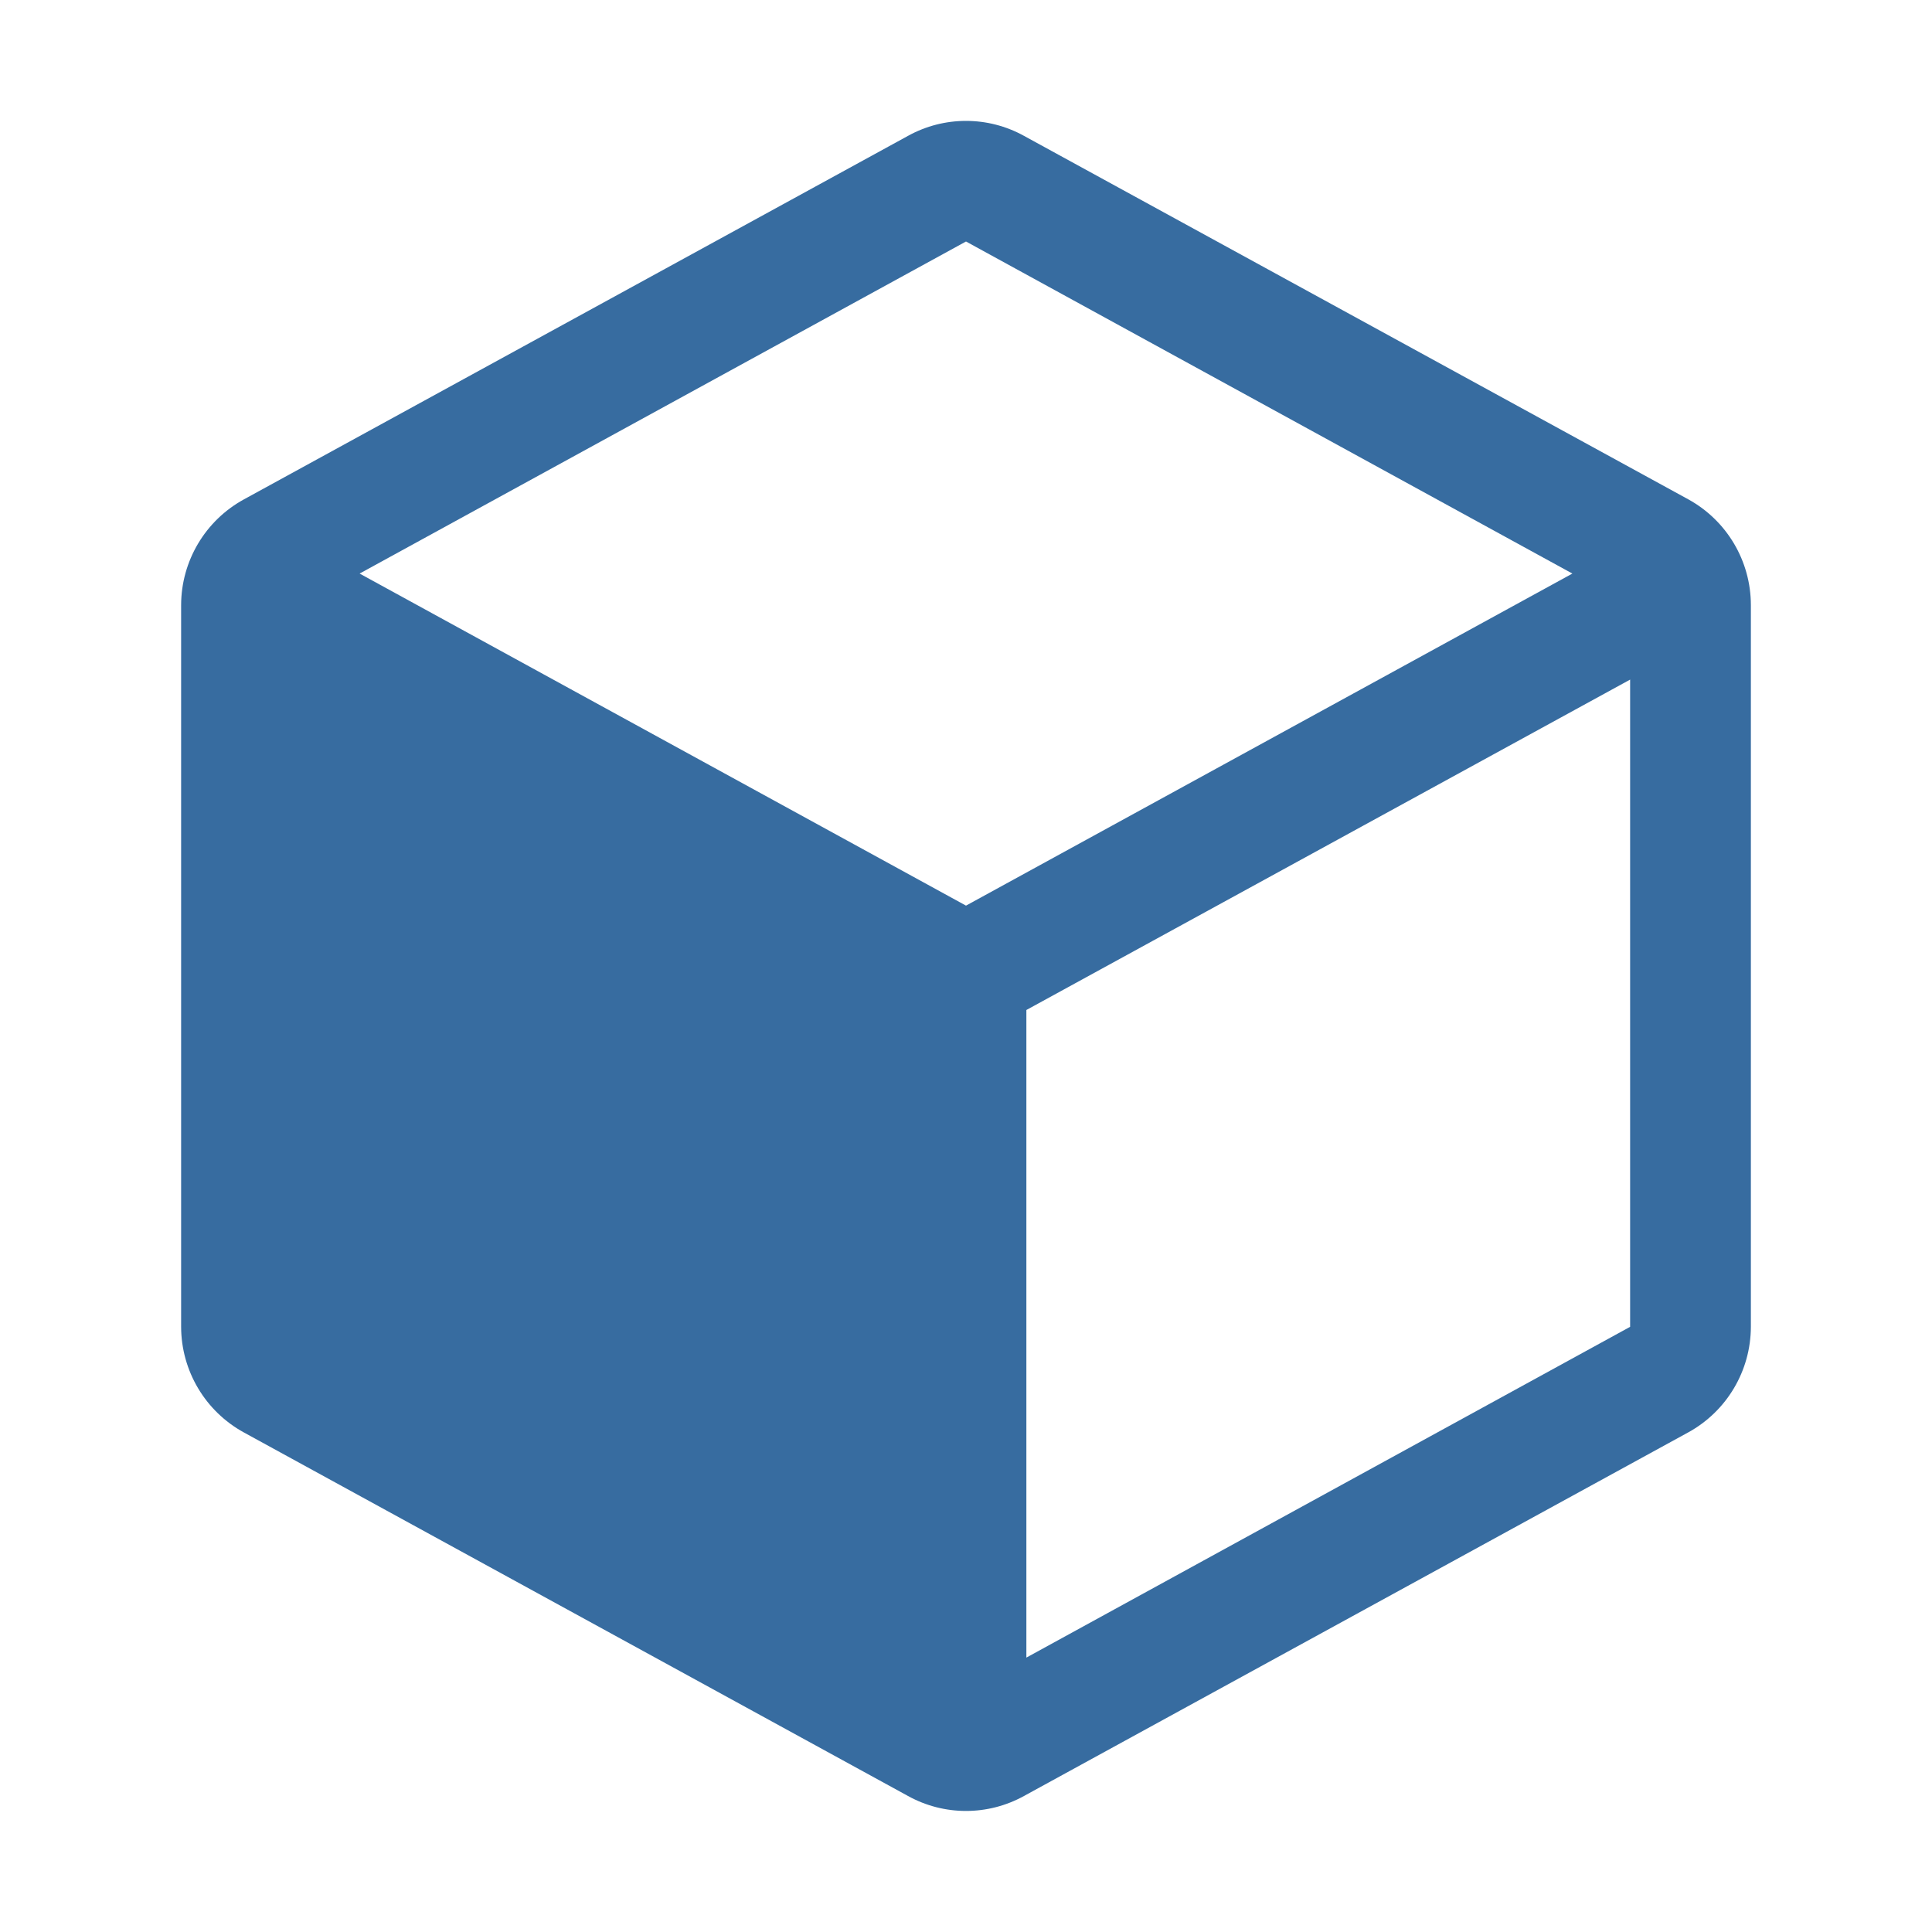
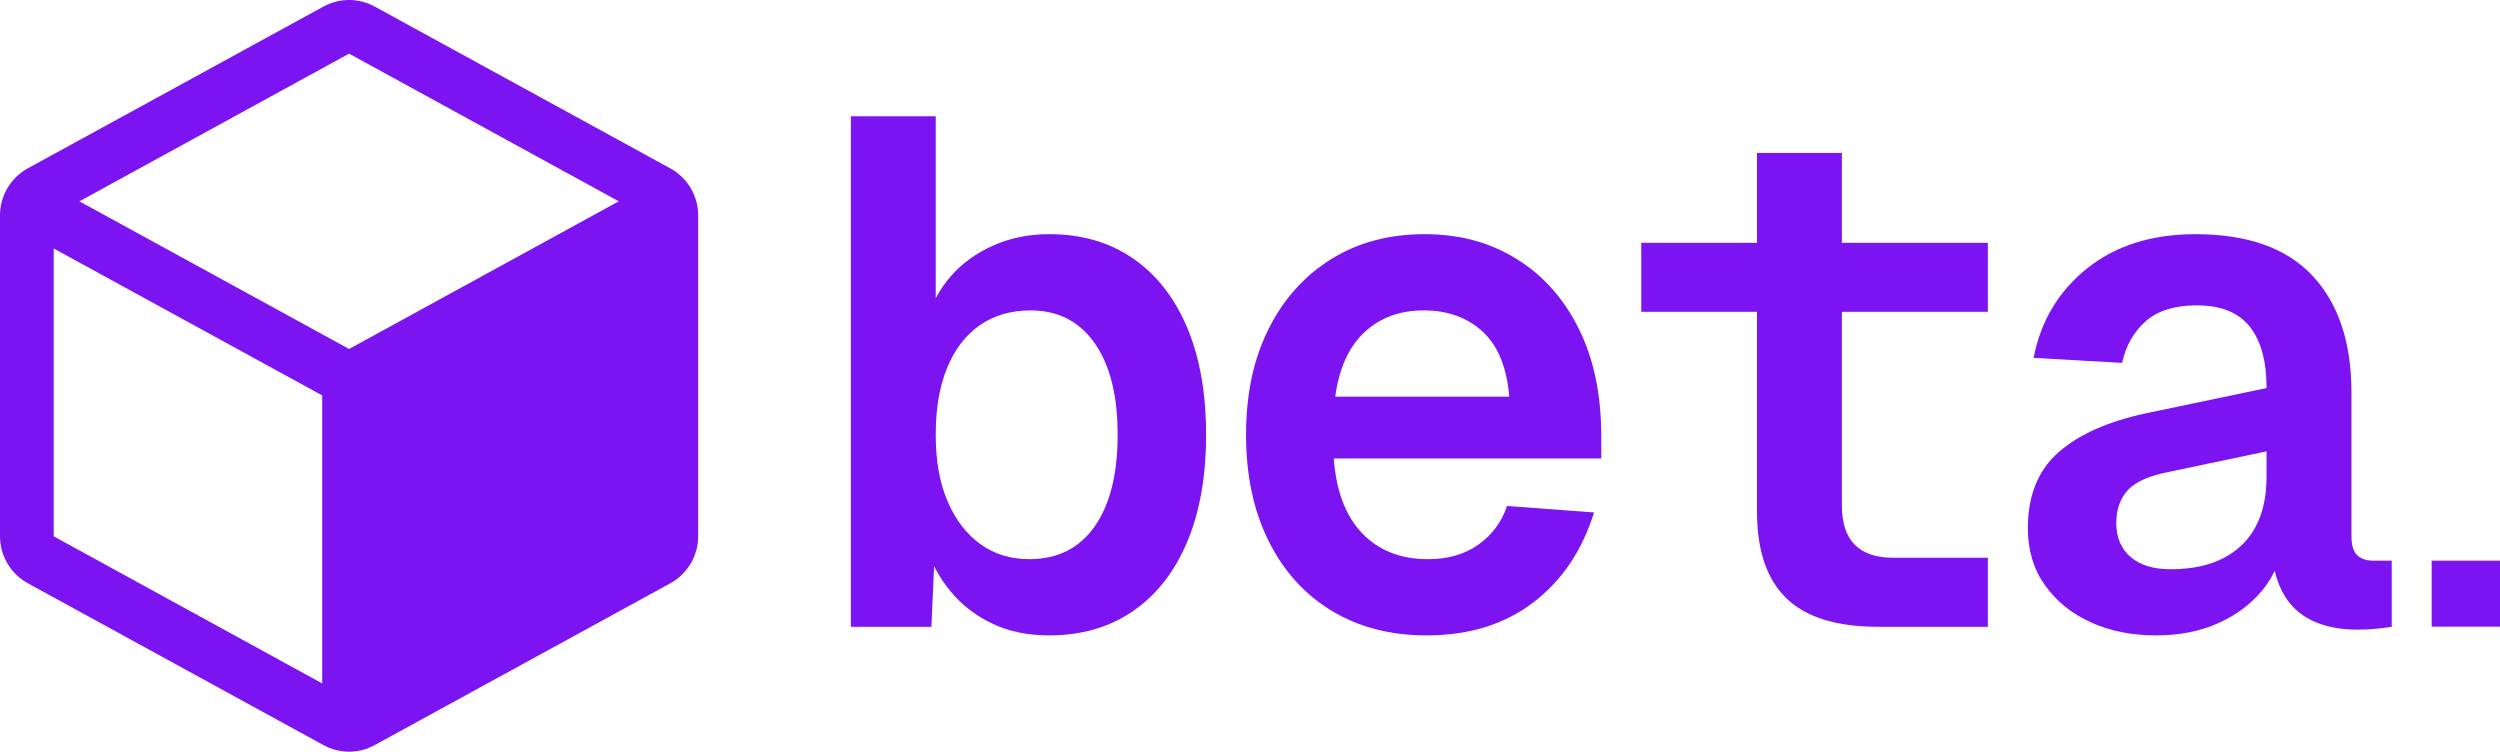
- <svg xmlns="http://www.w3.org/2000/svg" width="96" height="96" fill="#376ca0" viewBox="0 0 256 256">
-   <path d="M223.68,66.15,135.68,18a15.88,15.88,0,0,0-15.36,0l-88,48.17a16,16,0,0,0-8.32,14v95.64a16,16,0,0,0,8.32,14l88,48.17a15.88,15.88,0,0,0,15.36,0l88-48.17a16,16,0,0,0,8.32-14V80.18A16,16,0,0,0,223.68,66.15ZM128,120,47.65,76,128,32l80.35,44Zm8,99.64V133.83l80-43.78v85.76Z" />
+ <svg xmlns="http://www.w3.org/2000/svg" id="Camada_2" data-name="Camada 2" viewBox="0 0 1397.99 420.32">
+   <defs>
+     <style>
+       .cls-1 {
+         fill: #7c13f1;
+       }
+     </style>
+   </defs>
+   <g id="logo-1">
+     <g>
+       <path class="cls-1" d="M0,120.42v179.49c.02,10.95,6.01,21.02,15.62,26.28l165.17,90.41c8.97,4.96,19.86,4.96,28.83,0l165.17-90.41c9.61-5.26,15.59-15.33,15.62-26.28V120.4c-.02-10.95-6.01-21.02-15.62-26.28L209.61,3.72c-8.97-4.96-19.86-4.96-28.83,0L15.62,94.09C5.99,99.36,0,109.45,0,120.42ZM44.39,112.58L195.2,29.99l150.81,82.58-150.81,82.58L44.39,112.58ZM30.03,299.91v-160.96s150.15,82.17,150.15,82.17v161.06S30.03,299.91,30.03,299.91Z" />
+       <g>
+         <path class="cls-1" d="M586.77,355.31c-12.06,0-22.72-2.21-31.97-6.63-9.25-4.42-17.03-10.45-23.32-18.09-6.3-7.64-11.06-16.42-14.27-26.34l6.03-8.04-2.41,54.28h-45.03V65h47.45v121.83l-4.42-8.85c2.41-8.58,6.7-16.42,12.87-23.52,6.16-7.1,14-12.8,23.52-17.09,9.51-4.28,20.04-6.43,31.56-6.43,17.96,0,33.51,4.49,46.64,13.47,13.13,8.98,23.25,21.85,30.36,38.6,7.1,16.76,10.66,36.79,10.66,60.11s-3.56,43.36-10.66,60.11c-7.11,16.76-17.23,29.62-30.36,38.6-13.14,8.98-28.69,13.47-46.64,13.47ZM575.52,312.69c15.81,0,28.01-6.09,36.59-18.29,8.58-12.2,12.87-29.28,12.87-51.27s-4.29-39.07-12.87-51.27c-8.58-12.19-20.51-18.29-35.79-18.29-11,0-20.44,2.75-28.35,8.24-7.91,5.5-14.01,13.41-18.29,23.72-4.29,10.32-6.43,22.86-6.43,37.6s2.21,26.88,6.63,37.19c4.42,10.32,10.52,18.29,18.3,23.92,7.77,5.63,16.89,8.44,27.34,8.44Z" />
+         <path class="cls-1" d="M797.72,355.31c-20.1,0-37.73-4.56-52.88-13.67-15.15-9.11-26.94-22.12-35.38-39-8.44-16.89-12.67-36.72-12.67-59.51s4.15-42.15,12.46-58.91c8.31-16.75,19.97-29.82,34.98-39.2,15.01-9.38,32.43-14.07,52.27-14.07s36.39,4.56,51.27,13.67c14.88,9.12,26.54,22.11,34.98,39,8.44,16.89,12.67,36.99,12.67,60.31v12.46h-149.58c1.34,18.23,6.63,32.17,15.88,41.82,9.25,9.65,21.51,14.48,36.79,14.48,11.26,0,20.71-2.75,28.35-8.24,7.64-5.49,12.93-12.67,15.88-21.51l48.65,3.62c-6.7,21.45-18.09,38.27-34.18,50.46-16.08,12.2-35.92,18.29-59.51,18.29ZM746.65,221.82h97.31c-1.34-16.35-6.3-28.48-14.88-36.39-8.58-7.9-19.57-11.86-32.97-11.86s-24.46,4.09-33.17,12.26c-8.71,8.18-14.14,20.17-16.28,35.99Z" />
+         <path class="cls-1" d="M917.78,174.37v-38.6h193.81v38.6h-193.81ZM1050.07,350.49c-23.06,0-40.08-5.29-51.07-15.88-10.99-10.59-16.49-26.74-16.49-48.45V85.51h47.45v197.02c0,9.92,2.41,17.29,7.24,22.12s11.92,7.24,21.31,7.24h53.08v38.6h-61.52Z" />
+         <path class="cls-1" d="M1205.53,355.31c-13.41,0-25.47-2.41-36.19-7.24-10.72-4.83-19.3-11.72-25.73-20.71-6.43-8.98-9.65-19.63-9.65-31.97,0-18.23,5.69-32.37,17.09-42.42,11.39-10.05,27.81-17.35,49.26-21.91l67.15-14.07c0-15.01-3.15-26.47-9.45-34.38-6.3-7.9-16.15-11.86-29.55-11.86-12.33,0-21.85,2.95-28.55,8.85-6.7,5.9-11.13,13.67-13.27,23.32l-49.46-2.81c4.02-20.64,14-37.33,29.96-50.06,15.95-12.73,36.12-19.1,60.52-19.1,29.21,0,51.07,7.78,65.54,23.32,14.48,15.55,21.71,37.26,21.71,65.14v80.02c0,5.37,1.07,9.05,3.22,11.06,2.14,2.01,5.09,3.02,8.85,3.02h10.46v36.99c-1.61.26-4.22.6-7.84,1-3.62.4-7.31.6-11.06.6-10.19,0-18.84-1.74-25.94-5.23-7.11-3.48-12.53-8.78-16.28-15.88-3.76-7.1-5.77-15.88-6.03-26.34h6.03c-1.34,9.65-5.23,18.3-11.66,25.94s-14.68,13.67-24.73,18.09-21.51,6.63-34.38,6.63ZM1213.97,318.32c11.52,0,21.31-2.07,29.35-6.23,8.04-4.15,14.07-10.05,18.09-17.69,4.02-7.64,6.03-16.82,6.03-27.54v-14.47l-53.48,11.26c-11.53,2.15-19.5,5.57-23.92,10.25-4.42,4.69-6.63,10.93-6.63,18.7s2.68,14.34,8.04,18.9c5.36,4.56,12.87,6.84,22.52,6.84Z" />
+         <path class="cls-1" d="M1359.77,350.42v-36.91h38.22v36.91h-38.22Z" />
+       </g>
+     </g>
+   </g>
</svg>
